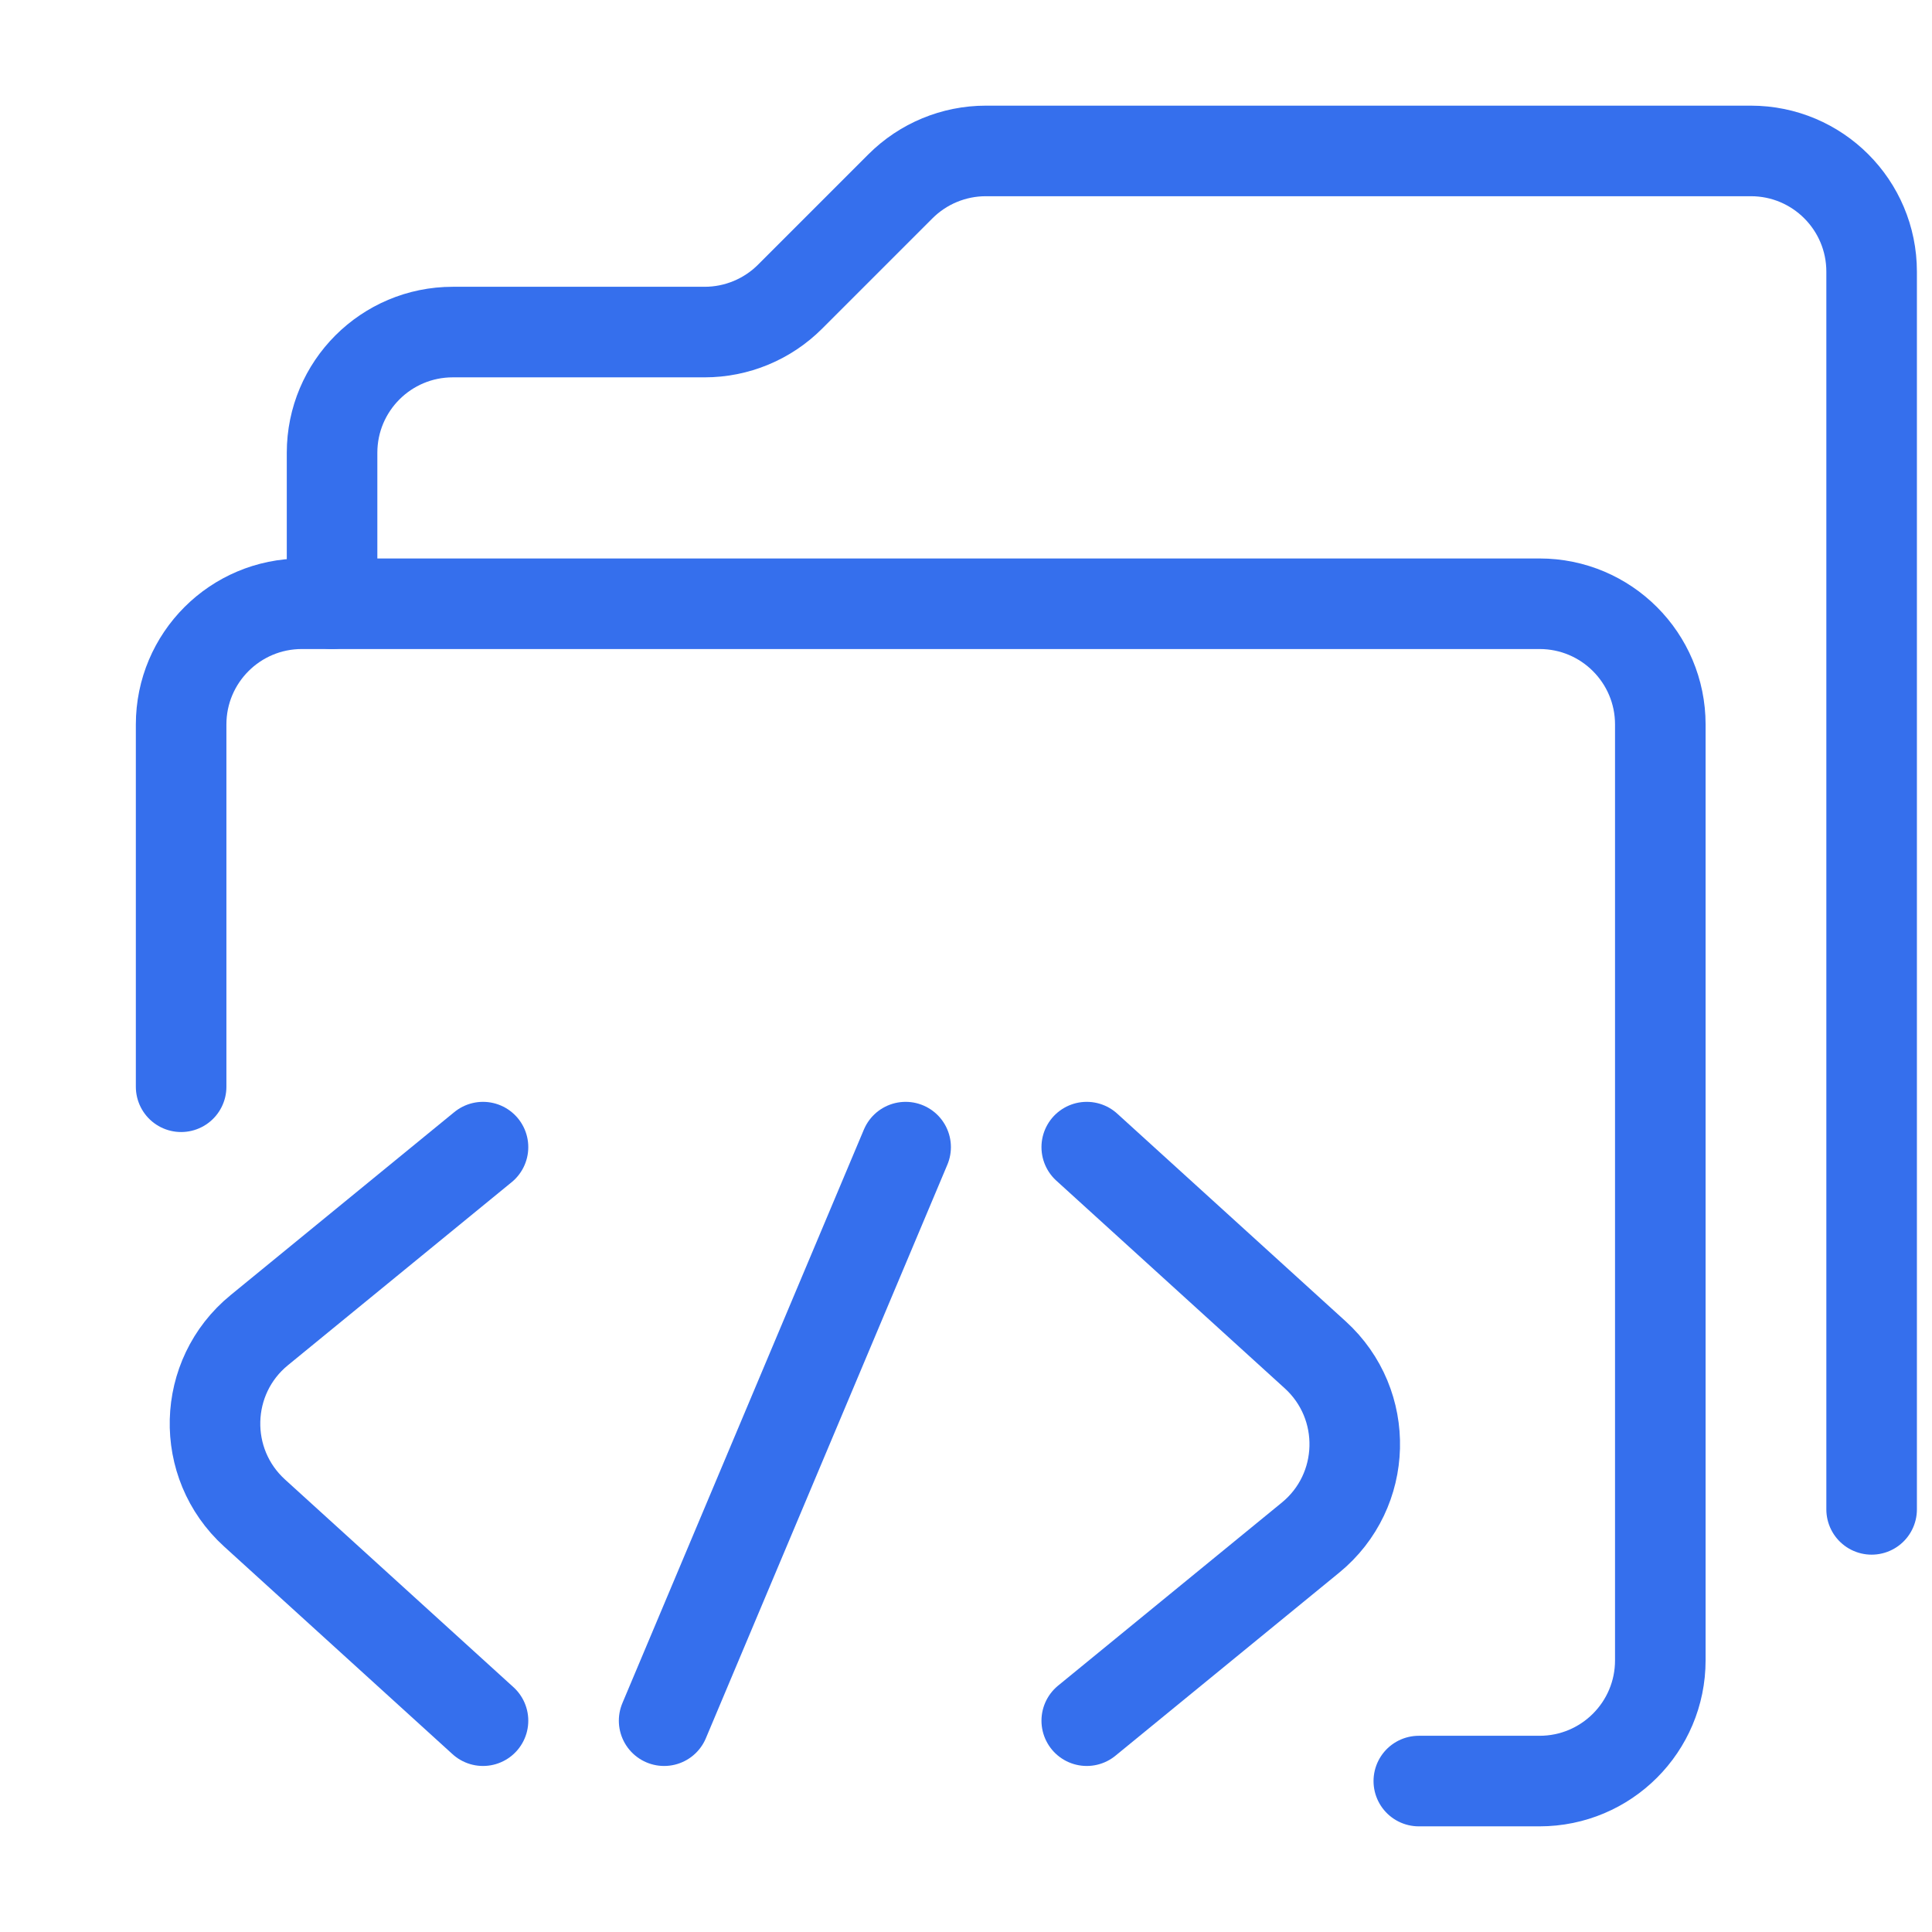
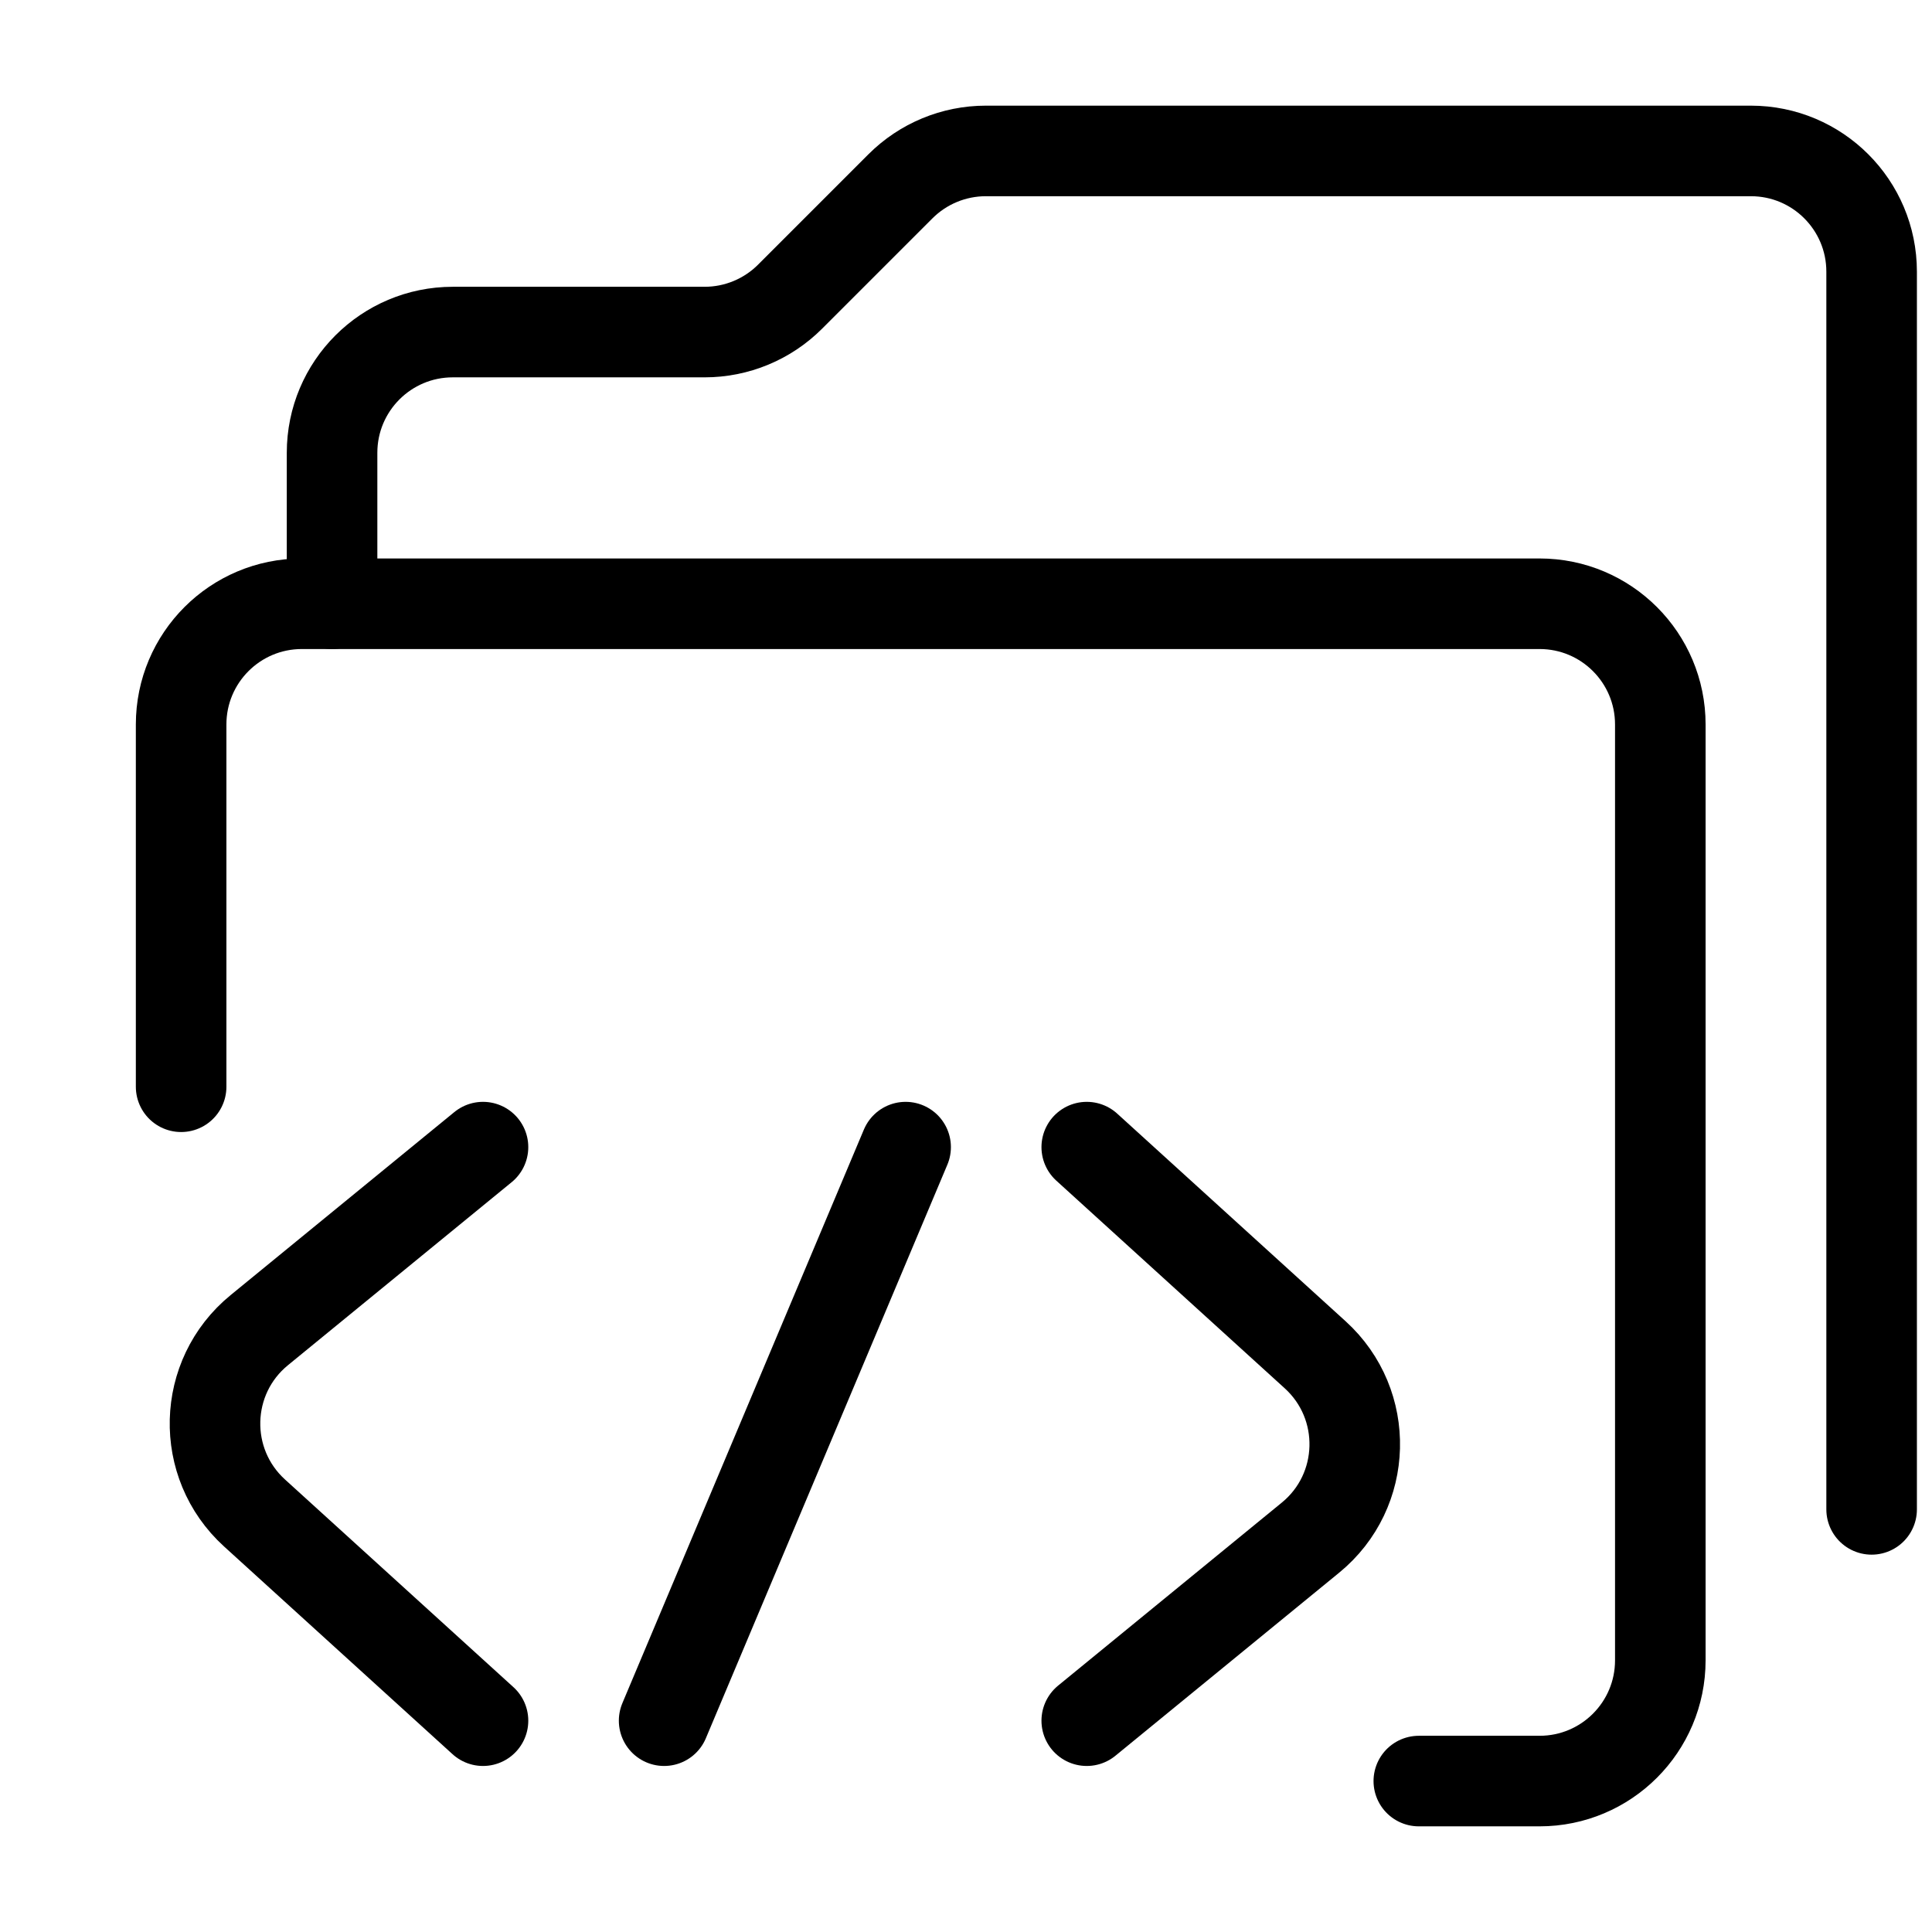
<svg xmlns="http://www.w3.org/2000/svg" width="32" height="32" viewBox="0 0 32 32" fill="none">
-   <path d="M15 19L11 28.5" stroke="#356FED" stroke-width="1.5" stroke-linecap="round" />
-   <path d="M8 19L4.294 22.032C3.349 22.805 3.312 24.238 4.216 25.06L8 28.5" stroke="#356FED" stroke-width="1.5" stroke-linecap="round" />
-   <path d="M18 28.5L21.706 25.468C22.651 24.695 22.688 23.262 21.784 22.44L18 19" stroke="#356FED" stroke-width="1.5" stroke-linecap="round" />
-   <path d="M3 18V12C3 10.895 3.895 10 5 10H25.5C26.605 10 27.5 10.895 27.5 12V27.5C27.5 28.605 26.605 29.5 25.5 29.5H23.5" stroke="#356FED" stroke-width="1.5" stroke-linecap="round" />
-   <path d="M5.5 10V7.5C5.5 6.395 6.395 5.5 7.5 5.5H11.672C12.202 5.5 12.711 5.289 13.086 4.914L14.914 3.086C15.289 2.711 15.798 2.5 16.328 2.5H29C30.105 2.5 31 3.395 31 4.5V25" stroke="#356FED" stroke-width="1.5" stroke-linecap="round" />
+   <path d="M15 19L11 28.5" stroke="currentColor" stroke-width="1.5" stroke-linecap="round" />
+   <path d="M8 19L4.294 22.032C3.349 22.805 3.312 24.238 4.216 25.06L8 28.5" stroke="currentColor" stroke-width="1.5" stroke-linecap="round" />
+   <path d="M18 28.5L21.706 25.468C22.651 24.695 22.688 23.262 21.784 22.44L18 19" stroke="currentColor" stroke-width="1.5" stroke-linecap="round" />
+   <path d="M3 18V12C3 10.895 3.895 10 5 10H25.5C26.605 10 27.5 10.895 27.5 12V27.5C27.5 28.605 26.605 29.5 25.5 29.5H23.5" stroke="currentColor" stroke-width="1.5" stroke-linecap="round" />
+   <path d="M5.5 10V7.5C5.5 6.395 6.395 5.5 7.5 5.5H11.672C12.202 5.5 12.711 5.289 13.086 4.914L14.914 3.086C15.289 2.711 15.798 2.5 16.328 2.5H29C30.105 2.5 31 3.395 31 4.5V25" stroke="currentColor" stroke-width="1.5" stroke-linecap="round" />
</svg>
